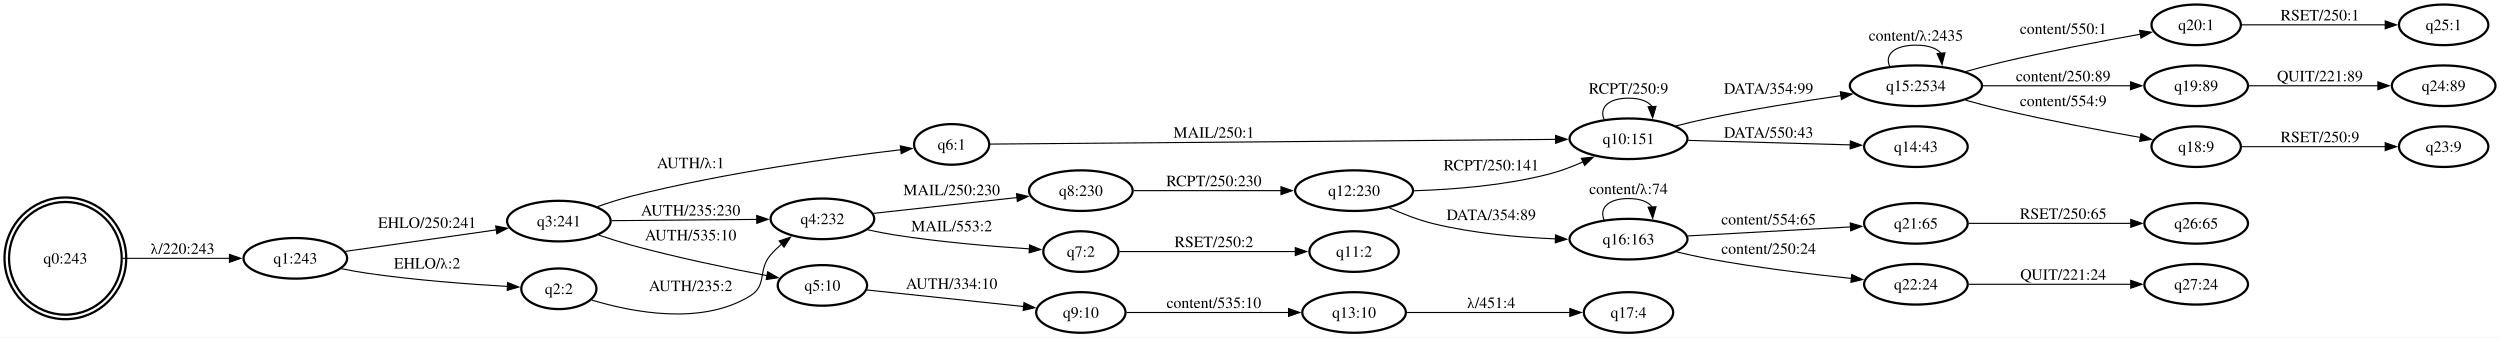
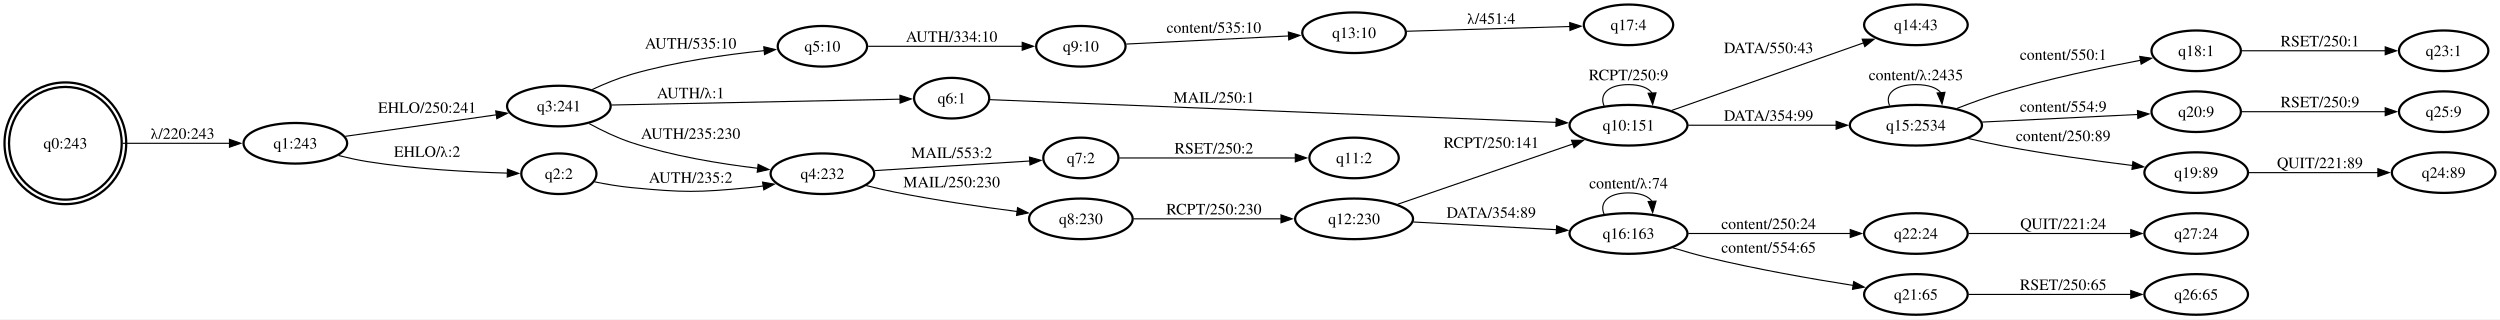
- <svg xmlns="http://www.w3.org/2000/svg" width="2216pt" height="299pt" viewBox="0.00 0.00 2216.45 299.00">
-   <g id="graph0" class="graph" transform="scale(1 1) rotate(0) translate(4 295)">
-     <polygon fill="white" stroke="none" points="-4,4 -4,-295 2212.45,-295 2212.45,4 -4,4" />
+ <svg xmlns="http://www.w3.org/2000/svg" width="2216pt" height="283pt" viewBox="0.00 0.00 2216.45 283.00">
+   <g id="graph0" class="graph" transform="scale(1 1) rotate(0) translate(4 279)">
+     <polygon fill="white" stroke="none" points="-4,4 -4,-279 2212.45,-279 2212.45,4 -4,4" />
    <g id="node1" class="node">
-       <ellipse fill="none" stroke="black" stroke-width="2" cx="1439.8" cy="-83" rx="52.26" ry="18" />
-       <text text-anchor="middle" x="1439.8" y="-78.33" font-family="Times,serif" font-size="14.00">q16:163</text>
+       <ellipse fill="none" stroke="black" stroke-width="2" cx="1943.1" cy="-126" rx="45.95" ry="18" />
+       <text text-anchor="middle" x="1943.1" y="-121.33" font-family="Times,serif" font-size="14.00">q19:89</text>
+     </g>
+     <g id="node2" class="node">
+       <ellipse fill="none" stroke="black" stroke-width="2" cx="2162.5" cy="-126" rx="45.95" ry="18" />
+       <text text-anchor="middle" x="2162.5" y="-121.33" font-family="Times,serif" font-size="14.00">q24:89</text>
    </g>
    <g id="edge1" class="edge">
-       <path fill="none" stroke="black" d="M1418.2,-100.04C1413.8,-109.86 1421,-119 1439.8,-119 1450.6,-119 1457.6,-115.94 1460.7,-111.47" />
-       <polygon fill="black" stroke="black" points="1464.19,-111.72 1461.22,-101.55 1457.2,-111.35 1464.19,-111.72" />
-       <text text-anchor="middle" x="1439.8" y="-122.95" font-family="Times,serif" font-size="14.00">content/λ:74</text>
-     </g>
-     <g id="node2" class="node">
-       <ellipse fill="none" stroke="black" stroke-width="2" cx="1694.6" cy="-97" rx="45.95" ry="18" />
-       <text text-anchor="middle" x="1694.6" y="-92.33" font-family="Times,serif" font-size="14.00">q21:65</text>
+       <path fill="none" stroke="black" d="M1989.9,-126C2023.3,-126 2068.8,-126 2104.5,-126" />
+       <polygon fill="black" stroke="black" points="2104.19,-129.5 2114.19,-126 2104.19,-122.5 2104.19,-129.5" />
+       <text text-anchor="middle" x="2052.8" y="-129.94" font-family="Times,serif" font-size="14.00">QUIT/221:89</text>
+     </g>
+     <g id="node3" class="node">
+       <ellipse fill="none" stroke="black" stroke-width="2" cx="1439.8" cy="-72" rx="52.26" ry="18" />
+       <text text-anchor="middle" x="1439.8" y="-67.33" font-family="Times,serif" font-size="14.00">q16:163</text>
    </g>
    <g id="edge2" class="edge">
-       <path fill="none" stroke="black" d="M1492.2,-85.85C1534.2,-88.18 1593.5,-91.46 1636.9,-93.86" />
-       <polygon fill="black" stroke="black" points="1636.41,-97.34 1646.59,-94.4 1636.8,-90.35 1636.41,-97.34" />
-       <text text-anchor="middle" x="1564" y="-95.95" font-family="Times,serif" font-size="14.00">content/554:65</text>
-     </g>
-     <g id="node3" class="node">
-       <ellipse fill="none" stroke="black" stroke-width="2" cx="1694.6" cy="-43" rx="45.95" ry="18" />
-       <text text-anchor="middle" x="1694.6" y="-38.33" font-family="Times,serif" font-size="14.00">q22:24</text>
+       <path fill="none" stroke="black" d="M1418.2,-89.04C1413.8,-98.86 1421,-108 1439.8,-108 1450.6,-108 1457.6,-104.94 1460.7,-100.47" />
+       <polygon fill="black" stroke="black" points="1464.19,-100.72 1461.22,-90.55 1457.2,-100.35 1464.19,-100.72" />
+       <text text-anchor="middle" x="1439.8" y="-111.95" font-family="Times,serif" font-size="14.00">content/λ:74</text>
+     </g>
+     <g id="node4" class="node">
+       <ellipse fill="none" stroke="black" stroke-width="2" cx="1694.6" cy="-72" rx="45.95" ry="18" />
+       <text text-anchor="middle" x="1694.6" y="-67.33" font-family="Times,serif" font-size="14.00">q22:24</text>
    </g>
    <g id="edge3" class="edge">
-       <path fill="none" stroke="black" d="M1482.3,-71.78C1491.4,-69.57 1501,-67.42 1510,-65.75 1552.5,-57.86 1601,-51.98 1637.4,-48.18" />
-       <polygon fill="black" stroke="black" points="1637.7,-51.67 1647.29,-47.17 1636.99,-44.71 1637.7,-51.67" />
-       <text text-anchor="middle" x="1564" y="-69.95" font-family="Times,serif" font-size="14.00">content/250:24</text>
-     </g>
-     <g id="node4" class="node">
-       <ellipse fill="none" stroke="black" stroke-width="2" cx="1943.1" cy="-97" rx="45.95" ry="18" />
-       <text text-anchor="middle" x="1943.1" y="-92.33" font-family="Times,serif" font-size="14.00">q26:65</text>
+       <path fill="none" stroke="black" d="M1492.8,-72C1534.7,-72 1593.4,-72 1636.5,-72" />
+       <polygon fill="black" stroke="black" points="1636.39,-75.5 1646.39,-72 1636.39,-68.5 1636.39,-75.5" />
+       <text text-anchor="middle" x="1564" y="-75.95" font-family="Times,serif" font-size="14.00">content/250:24</text>
+     </g>
+     <g id="node5" class="node">
+       <ellipse fill="none" stroke="black" stroke-width="2" cx="1694.6" cy="-18" rx="45.95" ry="18" />
+       <text text-anchor="middle" x="1694.6" y="-13.32" font-family="Times,serif" font-size="14.00">q21:65</text>
    </g>
    <g id="edge4" class="edge">
-       <path fill="none" stroke="black" d="M1741.4,-97C1782,-97 1841.6,-97 1885.3,-97" />
-       <polygon fill="black" stroke="black" points="1885.09,-100.5 1895.09,-97 1885.09,-93.5 1885.09,-100.5" />
-       <text text-anchor="middle" x="1825.2" y="-100.95" font-family="Times,serif" font-size="14.00">RSET/250:65</text>
-     </g>
-     <g id="node5" class="node">
-       <ellipse fill="none" stroke="black" stroke-width="2" cx="1943.1" cy="-43" rx="45.95" ry="18" />
-       <text text-anchor="middle" x="1943.1" y="-38.33" font-family="Times,serif" font-size="14.00">q27:24</text>
+       <path fill="none" stroke="black" d="M1479,-59.36C1489,-56.3 1499.9,-53.2 1510,-50.75 1553.1,-40.34 1602.6,-31.7 1639.3,-25.92" />
+       <polygon fill="black" stroke="black" points="1639.46,-29.43 1648.8,-24.45 1638.39,-22.52 1639.46,-29.43" />
+       <text text-anchor="middle" x="1564" y="-54.95" font-family="Times,serif" font-size="14.00">content/554:65</text>
+     </g>
+     <g id="node6" class="node">
+       <ellipse fill="none" stroke="black" stroke-width="2" cx="1943.1" cy="-72" rx="45.95" ry="18" />
+       <text text-anchor="middle" x="1943.1" y="-67.33" font-family="Times,serif" font-size="14.00">q27:24</text>
    </g>
    <g id="edge5" class="edge">
-       <path fill="none" stroke="black" d="M1741.4,-43C1782,-43 1841.6,-43 1885.3,-43" />
-       <polygon fill="black" stroke="black" points="1885.09,-46.5 1895.09,-43 1885.09,-39.5 1885.09,-46.5" />
-       <text text-anchor="middle" x="1825.2" y="-46.95" font-family="Times,serif" font-size="14.00">QUIT/221:24</text>
-     </g>
-     <g id="node6" class="node">
-       <ellipse fill="none" stroke="black" stroke-width="2" cx="954.27" cy="-18" rx="39.63" ry="18" />
-       <text text-anchor="middle" x="954.27" y="-13.32" font-family="Times,serif" font-size="14.00">q9:10</text>
+       <path fill="none" stroke="black" d="M1741.4,-72C1782,-72 1841.6,-72 1885.3,-72" />
+       <polygon fill="black" stroke="black" points="1885.09,-75.5 1895.09,-72 1885.09,-68.5 1885.09,-75.5" />
+       <text text-anchor="middle" x="1825.2" y="-75.95" font-family="Times,serif" font-size="14.00">QUIT/221:24</text>
    </g>
    <g id="node7" class="node">
-       <ellipse fill="none" stroke="black" stroke-width="2" cx="1196.5" cy="-18" rx="45.95" ry="18" />
-       <text text-anchor="middle" x="1196.5" y="-13.32" font-family="Times,serif" font-size="14.00">q13:10</text>
+       <ellipse fill="none" stroke="black" stroke-width="2" cx="1943.1" cy="-18" rx="45.95" ry="18" />
+       <text text-anchor="middle" x="1943.1" y="-13.32" font-family="Times,serif" font-size="14.00">q26:65</text>
    </g>
    <g id="edge6" class="edge">
-       <path fill="none" stroke="black" d="M994.67,-18C1033.8,-18 1094.1,-18 1138.4,-18" />
-       <polygon fill="black" stroke="black" points="1138.39,-21.5 1148.39,-18 1138.39,-14.5 1138.39,-21.5" />
-       <text text-anchor="middle" x="1072.2" y="-21.95" font-family="Times,serif" font-size="14.00">content/535:10</text>
+       <path fill="none" stroke="black" d="M1741.4,-18C1782,-18 1841.6,-18 1885.3,-18" />
+       <polygon fill="black" stroke="black" points="1885.09,-21.5 1895.09,-18 1885.09,-14.5 1885.09,-21.5" />
+       <text text-anchor="middle" x="1825.2" y="-21.95" font-family="Times,serif" font-size="14.00">RSET/250:65</text>
    </g>
    <g id="node8" class="node">
-       <ellipse fill="none" stroke="black" stroke-width="2" cx="1439.8" cy="-18" rx="39.63" ry="18" />
-       <text text-anchor="middle" x="1439.8" y="-13.32" font-family="Times,serif" font-size="14.00">q17:4</text>
+       <ellipse fill="none" stroke="black" stroke-width="2" cx="491.48" cy="-185" rx="45.95" ry="18" />
+       <text text-anchor="middle" x="491.48" y="-180.32" font-family="Times,serif" font-size="14.00">q3:241</text>
+     </g>
+     <g id="node9" class="node">
+       <ellipse fill="none" stroke="black" stroke-width="2" cx="839.7" cy="-192" rx="33.32" ry="18" />
+       <text text-anchor="middle" x="839.7" y="-187.32" font-family="Times,serif" font-size="14.00">q6:1</text>
    </g>
    <g id="edge7" class="edge">
-       <path fill="none" stroke="black" d="M1243.1,-18C1284.4,-18 1345.2,-18 1388,-18" />
-       <polygon fill="black" stroke="black" points="1387.79,-21.5 1397.79,-18 1387.79,-14.5 1387.79,-21.5" />
-       <text text-anchor="middle" x="1318.1" y="-21.95" font-family="Times,serif" font-size="14.00">λ/451:4</text>
-     </g>
-     <g id="node9" class="node">
-       <ellipse fill="none" stroke="black" stroke-width="2" cx="1694.6" cy="-219" rx="58.57" ry="18" />
-       <text text-anchor="middle" x="1694.6" y="-214.32" font-family="Times,serif" font-size="14.00">q15:2534</text>
+       <path fill="none" stroke="black" d="M538.1,-185.92C604.79,-187.27 728.13,-189.76 794.18,-191.1" />
+       <polygon fill="black" stroke="black" points="793.86,-194.59 803.93,-191.3 794,-187.6 793.86,-194.59" />
+       <text text-anchor="middle" x="608.31" y="-191.94" font-family="Times,serif" font-size="14.00">AUTH/λ:1</text>
+     </g>
+     <g id="node10" class="node">
+       <ellipse fill="none" stroke="black" stroke-width="2" cx="725.13" cy="-125" rx="45.95" ry="18" />
+       <text text-anchor="middle" x="725.13" y="-120.33" font-family="Times,serif" font-size="14.00">q4:232</text>
    </g>
    <g id="edge8" class="edge">
-       <path fill="none" stroke="black" d="M1671.3,-236.41C1666.9,-246.09 1674.7,-255 1694.6,-255 1706.1,-255 1713.5,-252.02 1716.9,-247.64" />
-       <polygon fill="black" stroke="black" points="1720.36,-248.19 1717.77,-237.92 1713.39,-247.57 1720.36,-248.19" />
-       <text text-anchor="middle" x="1694.6" y="-258.94" font-family="Times,serif" font-size="14.00">content/λ:2435</text>
-     </g>
-     <g id="node10" class="node">
-       <ellipse fill="none" stroke="black" stroke-width="2" cx="1943.1" cy="-273" rx="39.63" ry="18" />
-       <text text-anchor="middle" x="1943.1" y="-268.32" font-family="Times,serif" font-size="14.00">q20:1</text>
+       <path fill="none" stroke="black" d="M518.34,-169.45C529.42,-163.41 542.72,-156.94 555.43,-152.75 591.87,-140.75 634.52,-133.79 667.82,-129.84" />
+       <polygon fill="black" stroke="black" points="668.13,-133.33 677.68,-128.74 667.35,-126.37 668.13,-133.33" />
+       <text text-anchor="middle" x="608.31" y="-155.94" font-family="Times,serif" font-size="14.00">AUTH/235:230</text>
+     </g>
+     <g id="node11" class="node">
+       <ellipse fill="none" stroke="black" stroke-width="2" cx="725.13" cy="-238" rx="39.63" ry="18" />
+       <text text-anchor="middle" x="725.13" y="-233.32" font-family="Times,serif" font-size="14.00">q5:10</text>
    </g>
    <g id="edge9" class="edge">
-       <path fill="none" stroke="black" d="M1738.6,-231.59C1749.2,-234.52 1760.6,-237.51 1771.2,-240 1812.3,-249.66 1859.4,-258.61 1893.8,-264.74" />
-       <polygon fill="black" stroke="black" points="1892.95,-268.14 1903.41,-266.45 1894.17,-261.25 1892.95,-268.14" />
-       <text text-anchor="middle" x="1825.2" y="-264.94" font-family="Times,serif" font-size="14.00">content/550:1</text>
-     </g>
-     <g id="node11" class="node">
-       <ellipse fill="none" stroke="black" stroke-width="2" cx="1943.1" cy="-219" rx="45.95" ry="18" />
-       <text text-anchor="middle" x="1943.1" y="-214.32" font-family="Times,serif" font-size="14.00">q19:89</text>
+       <path fill="none" stroke="black" d="M521.01,-199.66C531.59,-204.56 543.83,-209.63 555.43,-213 594.39,-224.32 639.96,-230.68 673.92,-234.16" />
+       <polygon fill="black" stroke="black" points="673.16,-237.6 683.45,-235.08 673.83,-230.64 673.16,-237.6" />
+       <text text-anchor="middle" x="608.31" y="-235.94" font-family="Times,serif" font-size="14.00">AUTH/535:10</text>
+     </g>
+     <g id="node12" class="node">
+       <ellipse fill="none" stroke="black" stroke-width="2" cx="1439.8" cy="-168" rx="52.26" ry="18" />
+       <text text-anchor="middle" x="1439.8" y="-163.32" font-family="Times,serif" font-size="14.00">q10:151</text>
    </g>
    <g id="edge10" class="edge">
-       <path fill="none" stroke="black" d="M1754,-219C1793.6,-219 1845.6,-219 1884.9,-219" />
-       <polygon fill="black" stroke="black" points="1884.89,-222.5 1894.89,-219 1884.89,-215.5 1884.89,-222.5" />
-       <text text-anchor="middle" x="1825.2" y="-222.94" font-family="Times,serif" font-size="14.00">content/250:89</text>
-     </g>
-     <g id="node12" class="node">
-       <ellipse fill="none" stroke="black" stroke-width="2" cx="1943.1" cy="-165" rx="39.63" ry="18" />
-       <text text-anchor="middle" x="1943.1" y="-160.32" font-family="Times,serif" font-size="14.00">q18:9</text>
+       <path fill="none" stroke="black" d="M873.71,-190.68C969.64,-186.83 1249.6,-175.59 1375.8,-170.53" />
+       <polygon fill="black" stroke="black" points="1375.74,-174.04 1385.59,-170.13 1375.45,-167.04 1375.74,-174.04" />
+       <text text-anchor="middle" x="1072.2" y="-187.94" font-family="Times,serif" font-size="14.00">MAIL/250:1</text>
+     </g>
+     <g id="node13" class="node">
+       <ellipse fill="none" stroke="black" stroke-width="2" cx="954.27" cy="-85" rx="45.95" ry="18" />
+       <text text-anchor="middle" x="954.27" y="-80.33" font-family="Times,serif" font-size="14.00">q8:230</text>
    </g>
    <g id="edge11" class="edge">
-       <path fill="none" stroke="black" d="M1738.6,-206.23C1749.2,-203.27 1760.5,-200.25 1771.2,-197.75 1812.2,-188.06 1859.4,-179.19 1893.8,-173.13" />
-       <polygon fill="black" stroke="black" points="1894.16,-176.62 1903.41,-171.45 1892.96,-169.72 1894.16,-176.62" />
-       <text text-anchor="middle" x="1825.2" y="-200.94" font-family="Times,serif" font-size="14.00">content/554:9</text>
-     </g>
-     <g id="node13" class="node">
-       <ellipse fill="none" stroke="black" stroke-width="2" cx="2162.5" cy="-273" rx="39.63" ry="18" />
-       <text text-anchor="middle" x="2162.5" y="-268.32" font-family="Times,serif" font-size="14.00">q25:1</text>
+       <path fill="none" stroke="black" d="M763.92,-114.53C772.17,-112.45 780.89,-110.39 789.08,-108.75 825.04,-101.53 865.86,-95.61 897.8,-91.49" />
+       <polygon fill="black" stroke="black" points="898.16,-94.98 907.64,-90.25 897.28,-88.03 898.16,-94.98" />
+       <text text-anchor="middle" x="839.7" y="-112.95" font-family="Times,serif" font-size="14.00">MAIL/250:230</text>
+     </g>
+     <g id="node14" class="node">
+       <ellipse fill="none" stroke="black" stroke-width="2" cx="954.27" cy="-139" rx="33.32" ry="18" />
+       <text text-anchor="middle" x="954.27" y="-134.32" font-family="Times,serif" font-size="14.00">q7:2</text>
    </g>
    <g id="edge12" class="edge">
-       <path fill="none" stroke="black" d="M1983.7,-273C2019.5,-273 2072.3,-273 2111.1,-273" />
-       <polygon fill="black" stroke="black" points="2110.69,-276.5 2120.69,-273 2110.69,-269.5 2110.69,-276.5" />
-       <text text-anchor="middle" x="2052.8" y="-276.94" font-family="Times,serif" font-size="14.00">RSET/250:1</text>
-     </g>
-     <g id="node14" class="node">
-       <ellipse fill="none" stroke="black" stroke-width="2" cx="2162.5" cy="-219" rx="45.95" ry="18" />
-       <text text-anchor="middle" x="2162.5" y="-214.32" font-family="Times,serif" font-size="14.00">q24:89</text>
+       <path fill="none" stroke="black" d="M771.55,-127.8C811.53,-130.26 869.38,-133.83 909.01,-136.27" />
+       <polygon fill="black" stroke="black" points="908.72,-139.76 918.92,-136.89 909.16,-132.77 908.72,-139.76" />
+       <text text-anchor="middle" x="839.7" y="-138.94" font-family="Times,serif" font-size="14.00">MAIL/553:2</text>
+     </g>
+     <g id="node15" class="node">
+       <ellipse fill="none" stroke="black" stroke-width="2" cx="954.27" cy="-238" rx="39.63" ry="18" />
+       <text text-anchor="middle" x="954.27" y="-233.32" font-family="Times,serif" font-size="14.00">q9:10</text>
    </g>
    <g id="edge13" class="edge">
-       <path fill="none" stroke="black" d="M1989.9,-219C2023.3,-219 2068.8,-219 2104.5,-219" />
-       <polygon fill="black" stroke="black" points="2104.19,-222.5 2114.19,-219 2104.19,-215.5 2104.19,-222.5" />
-       <text text-anchor="middle" x="2052.8" y="-222.94" font-family="Times,serif" font-size="14.00">QUIT/221:89</text>
-     </g>
-     <g id="node15" class="node">
-       <ellipse fill="none" stroke="black" stroke-width="2" cx="2162.5" cy="-165" rx="39.63" ry="18" />
-       <text text-anchor="middle" x="2162.5" y="-160.32" font-family="Times,serif" font-size="14.00">q23:9</text>
+       <path fill="none" stroke="black" d="M765.69,-238C803.6,-238 861,-238 902.32,-238" />
+       <polygon fill="black" stroke="black" points="902.27,-241.5 912.27,-238 902.27,-234.5 902.27,-241.5" />
+       <text text-anchor="middle" x="839.7" y="-241.94" font-family="Times,serif" font-size="14.00">AUTH/334:10</text>
    </g>
    <g id="edge14" class="edge">
-       <path fill="none" stroke="black" d="M1983.7,-165C2019.5,-165 2072.3,-165 2111.1,-165" />
-       <polygon fill="black" stroke="black" points="2110.69,-168.5 2120.69,-165 2110.69,-161.5 2110.69,-168.5" />
-       <text text-anchor="middle" x="2052.8" y="-168.94" font-family="Times,serif" font-size="14.00">RSET/250:9</text>
+       <path fill="none" stroke="black" d="M1418.2,-185.04C1413.8,-194.86 1421,-204 1439.8,-204 1450.6,-204 1457.6,-200.94 1460.7,-196.47" />
+       <polygon fill="black" stroke="black" points="1464.19,-196.72 1461.22,-186.55 1457.2,-196.35 1464.19,-196.72" />
+       <text text-anchor="middle" x="1439.8" y="-207.94" font-family="Times,serif" font-size="14.00">RCPT/250:9</text>
    </g>
    <g id="node16" class="node">
-       <ellipse fill="none" stroke="black" stroke-width="2" cx="725.13" cy="-42" rx="39.63" ry="18" />
-       <text text-anchor="middle" x="725.13" y="-37.33" font-family="Times,serif" font-size="14.00">q5:10</text>
+       <ellipse fill="none" stroke="black" stroke-width="2" cx="1694.6" cy="-257" rx="45.95" ry="18" />
+       <text text-anchor="middle" x="1694.6" y="-252.32" font-family="Times,serif" font-size="14.00">q14:43</text>
    </g>
    <g id="edge15" class="edge">
-       <path fill="none" stroke="black" d="M764.66,-37.93C802.96,-33.88 861.85,-27.66 903.63,-23.25" />
-       <polygon fill="black" stroke="black" points="903.85,-26.74 913.42,-22.21 903.11,-19.78 903.85,-26.74" />
-       <text text-anchor="middle" x="839.7" y="-38.95" font-family="Times,serif" font-size="14.00">AUTH/334:10</text>
+       <path fill="none" stroke="black" d="M1478.1,-181.13C1523.3,-197.06 1599.5,-223.89 1648.1,-241" />
+       <polygon fill="black" stroke="black" points="1646.98,-244.32 1657.57,-244.32 1649.29,-237.71 1646.98,-244.32" />
+       <text text-anchor="middle" x="1564" y="-231.94" font-family="Times,serif" font-size="14.00">DATA/550:43</text>
    </g>
    <g id="node17" class="node">
-       <ellipse fill="none" stroke="black" stroke-width="2" cx="1196.5" cy="-126" rx="52.26" ry="18" />
-       <text text-anchor="middle" x="1196.5" y="-121.33" font-family="Times,serif" font-size="14.00">q12:230</text>
+       <ellipse fill="none" stroke="black" stroke-width="2" cx="1694.6" cy="-168" rx="58.57" ry="18" />
+       <text text-anchor="middle" x="1694.6" y="-163.32" font-family="Times,serif" font-size="14.00">q15:2534</text>
    </g>
    <g id="edge16" class="edge">
-       <path fill="none" stroke="black" d="M1227.8,-110.72C1239.6,-105.4 1253.6,-99.97 1266.7,-96.75 1302,-88.13 1342.4,-84.59 1375.2,-83.25" />
-       <polygon fill="black" stroke="black" points="1375.11,-86.76 1384.99,-82.92 1374.87,-79.76 1375.11,-86.76" />
-       <text text-anchor="middle" x="1318.1" y="-99.95" font-family="Times,serif" font-size="14.00">DATA/354:89</text>
+       <path fill="none" stroke="black" d="M1492.8,-168C1530.8,-168 1582.5,-168 1624,-168" />
+       <polygon fill="black" stroke="black" points="1623.89,-171.5 1633.89,-168 1623.89,-164.5 1623.89,-171.5" />
+       <text text-anchor="middle" x="1564" y="-171.94" font-family="Times,serif" font-size="14.00">DATA/354:99</text>
    </g>
    <g id="node18" class="node">
-       <ellipse fill="none" stroke="black" stroke-width="2" cx="1439.8" cy="-172" rx="52.26" ry="18" />
-       <text text-anchor="middle" x="1439.8" y="-167.32" font-family="Times,serif" font-size="14.00">q10:151</text>
+       <ellipse fill="none" stroke="black" stroke-width="2" cx="1196.5" cy="-85" rx="52.26" ry="18" />
+       <text text-anchor="middle" x="1196.5" y="-80.33" font-family="Times,serif" font-size="14.00">q12:230</text>
    </g>
    <g id="edge17" class="edge">
-       <path fill="none" stroke="black" d="M1249.4,-125.91C1284,-126.96 1330,-130.48 1369.5,-140.75 1379.5,-143.36 1389.9,-147.3 1399.5,-151.52" />
-       <polygon fill="black" stroke="black" points="1397.98,-154.67 1408.53,-155.7 1400.92,-148.32 1397.98,-154.67" />
-       <text text-anchor="middle" x="1318.1" y="-143.94" font-family="Times,serif" font-size="14.00">RCPT/250:141</text>
+       <path fill="none" stroke="black" d="M1001.02,-85C1038.1,-85 1090.8,-85 1131.9,-85" />
+       <polygon fill="black" stroke="black" points="1131.69,-88.5 1141.69,-85 1131.69,-81.5 1131.69,-88.5" />
+       <text text-anchor="middle" x="1072.2" y="-88.95" font-family="Times,serif" font-size="14.00">RCPT/250:230</text>
+     </g>
+     <g id="node19" class="node">
+       <ellipse fill="none" stroke="black" stroke-width="2" cx="1196.5" cy="-139" rx="39.63" ry="18" />
+       <text text-anchor="middle" x="1196.5" y="-134.32" font-family="Times,serif" font-size="14.00">q11:2</text>
    </g>
    <g id="edge18" class="edge">
-       <path fill="none" stroke="black" d="M1482,-183.42C1491.2,-185.77 1500.9,-188.1 1510,-190 1549.1,-198.14 1593.2,-205.18 1628.4,-210.28" />
-       <polygon fill="black" stroke="black" points="1627.61,-213.7 1638,-211.66 1628.6,-206.77 1627.61,-213.7" />
-       <text text-anchor="middle" x="1564" y="-211.94" font-family="Times,serif" font-size="14.00">DATA/354:99</text>
+       <path fill="none" stroke="black" d="M988.42,-139C1028.8,-139 1097.3,-139 1144.4,-139" />
+       <polygon fill="black" stroke="black" points="1144.39,-142.5 1154.39,-139 1144.39,-135.5 1144.39,-142.5" />
+       <text text-anchor="middle" x="1072.2" y="-142.94" font-family="Times,serif" font-size="14.00">RSET/250:2</text>
+     </g>
+     <g id="node20" class="node">
+       <ellipse fill="none" stroke="black" stroke-width="2" cx="1196.5" cy="-250" rx="45.95" ry="18" />
+       <text text-anchor="middle" x="1196.5" y="-245.32" font-family="Times,serif" font-size="14.00">q13:10</text>
    </g>
    <g id="edge19" class="edge">
-       <path fill="none" stroke="black" d="M1418.2,-189.04C1413.8,-198.86 1421,-208 1439.8,-208 1450.6,-208 1457.6,-204.94 1460.7,-200.47" />
-       <polygon fill="black" stroke="black" points="1464.19,-200.72 1461.22,-190.55 1457.2,-200.35 1464.19,-200.72" />
-       <text text-anchor="middle" x="1439.8" y="-211.94" font-family="Times,serif" font-size="14.00">RCPT/250:9</text>
-     </g>
-     <g id="node19" class="node">
-       <ellipse fill="none" stroke="black" stroke-width="2" cx="1694.6" cy="-165" rx="45.95" ry="18" />
-       <text text-anchor="middle" x="1694.6" y="-160.32" font-family="Times,serif" font-size="14.00">q14:43</text>
+       <path fill="none" stroke="black" d="M994.67,-239.97C1033.8,-241.92 1094.1,-244.94 1138.4,-247.15" />
+       <polygon fill="black" stroke="black" points="1138.23,-250.65 1148.39,-247.65 1138.57,-243.65 1138.23,-250.65" />
+       <text text-anchor="middle" x="1072.2" y="-249.94" font-family="Times,serif" font-size="14.00">content/535:10</text>
    </g>
    <g id="edge20" class="edge">
-       <path fill="none" stroke="black" d="M1492.8,-170.56C1534.7,-169.4 1593.4,-167.77 1636.5,-166.58" />
-       <polygon fill="black" stroke="black" points="1636.49,-170.08 1646.39,-166.3 1636.29,-163.08 1636.49,-170.08" />
-       <text text-anchor="middle" x="1564" y="-172.94" font-family="Times,serif" font-size="14.00">DATA/550:43</text>
-     </g>
-     <g id="node20" class="node">
-       <ellipse fill="none" stroke="black" stroke-width="2" cx="725.13" cy="-101" rx="45.95" ry="18" />
-       <text text-anchor="middle" x="725.13" y="-96.33" font-family="Times,serif" font-size="14.00">q4:232</text>
+       <path fill="none" stroke="black" d="M1741,-156.27C1750.9,-153.92 1761.3,-151.61 1771.2,-149.75 1809.5,-142.48 1853,-136.46 1886.6,-132.31" />
+       <polygon fill="black" stroke="black" points="1887,-135.79 1896.5,-131.09 1886.15,-128.84 1887,-135.79" />
+       <text text-anchor="middle" x="1825.2" y="-153.94" font-family="Times,serif" font-size="14.00">content/250:89</text>
+     </g>
+     <g id="edge21" class="edge">
+       <path fill="none" stroke="black" d="M1671.3,-185.41C1666.9,-195.09 1674.7,-204 1694.6,-204 1706.1,-204 1713.5,-201.02 1716.9,-196.64" />
+       <polygon fill="black" stroke="black" points="1720.36,-197.19 1717.77,-186.92 1713.39,-196.57 1720.36,-197.19" />
+       <text text-anchor="middle" x="1694.6" y="-207.94" font-family="Times,serif" font-size="14.00">content/λ:2435</text>
    </g>
    <g id="node21" class="node">
-       <ellipse fill="none" stroke="black" stroke-width="2" cx="954.27" cy="-72" rx="33.32" ry="18" />
-       <text text-anchor="middle" x="954.27" y="-67.33" font-family="Times,serif" font-size="14.00">q7:2</text>
-     </g>
-     <g id="edge21" class="edge">
-       <path fill="none" stroke="black" d="M765.26,-91.3C773.11,-89.59 781.33,-87.97 789.08,-86.75 829.41,-80.4 875.79,-76.55 908.95,-74.38" />
-       <polygon fill="black" stroke="black" points="908.82,-77.9 918.58,-73.78 908.38,-70.91 908.82,-77.9" />
-       <text text-anchor="middle" x="839.7" y="-89.95" font-family="Times,serif" font-size="14.00">MAIL/553:2</text>
+       <ellipse fill="none" stroke="black" stroke-width="2" cx="1943.1" cy="-234" rx="39.63" ry="18" />
+       <text text-anchor="middle" x="1943.1" y="-229.32" font-family="Times,serif" font-size="14.00">q18:1</text>
+     </g>
+     <g id="edge22" class="edge">
+       <path fill="none" stroke="black" d="M1730.9,-182.86C1743.5,-187.79 1757.8,-193.02 1771.2,-197 1811.9,-209.16 1859.3,-219.1 1893.8,-225.6" />
+       <polygon fill="black" stroke="black" points="1893.04,-229.02 1903.51,-227.39 1894.31,-222.14 1893.04,-229.02" />
+       <text text-anchor="middle" x="1825.2" y="-225.94" font-family="Times,serif" font-size="14.00">content/550:1</text>
    </g>
    <g id="node22" class="node">
-       <ellipse fill="none" stroke="black" stroke-width="2" cx="954.27" cy="-126" rx="45.95" ry="18" />
-       <text text-anchor="middle" x="954.27" y="-121.33" font-family="Times,serif" font-size="14.00">q8:230</text>
-     </g>
-     <g id="edge22" class="edge">
-       <path fill="none" stroke="black" d="M770.46,-105.88C806.89,-109.89 858.69,-115.59 897.85,-119.9" />
-       <polygon fill="black" stroke="black" points="897.22,-123.35 907.54,-120.96 897.99,-116.39 897.22,-123.35" />
-       <text text-anchor="middle" x="839.7" y="-121.95" font-family="Times,serif" font-size="14.00">MAIL/250:230</text>
+       <ellipse fill="none" stroke="black" stroke-width="2" cx="1943.1" cy="-180" rx="39.63" ry="18" />
+       <text text-anchor="middle" x="1943.1" y="-175.32" font-family="Times,serif" font-size="14.00">q20:9</text>
+     </g>
+     <g id="edge23" class="edge">
+       <path fill="none" stroke="black" d="M1753.4,-170.81C1795.2,-172.85 1851.2,-175.58 1891.3,-177.53" />
+       <polygon fill="black" stroke="black" points="1891.03,-181.02 1901.19,-178.01 1891.37,-174.03 1891.03,-181.02" />
+       <text text-anchor="middle" x="1825.2" y="-179.94" font-family="Times,serif" font-size="14.00">content/554:9</text>
+     </g>
+     <g id="edge30" class="edge">
+       <path fill="none" stroke="black" d="M1248.9,-82.23C1286.1,-80.22 1336.5,-77.51 1376,-75.38" />
+       <polygon fill="black" stroke="black" points="1376.09,-78.88 1385.89,-74.85 1375.71,-71.89 1376.09,-78.88" />
+       <text text-anchor="middle" x="1318.1" y="-85.95" font-family="Times,serif" font-size="14.00">DATA/354:89</text>
+     </g>
+     <g id="edge31" class="edge">
+       <path fill="none" stroke="black" d="M1235.2,-97.97C1277.1,-112.37 1344.8,-135.67 1390.5,-151.4" />
+       <polygon fill="black" stroke="black" points="1389.27,-154.68 1399.87,-154.63 1391.55,-148.06 1389.27,-154.68" />
+       <text text-anchor="middle" x="1318.1" y="-147.94" font-family="Times,serif" font-size="14.00">RCPT/250:141</text>
+     </g>
+     <g id="node25" class="node">
+       <ellipse fill="none" stroke="black" stroke-width="2" cx="1439.8" cy="-257" rx="39.63" ry="18" />
+       <text text-anchor="middle" x="1439.8" y="-252.32" font-family="Times,serif" font-size="14.00">q17:4</text>
+     </g>
+     <g id="edge26" class="edge">
+       <path fill="none" stroke="black" d="M1243.1,-251.32C1284.4,-252.52 1345.2,-254.28 1388,-255.53" />
+       <polygon fill="black" stroke="black" points="1387.69,-259.02 1397.79,-255.81 1387.89,-252.03 1387.69,-259.02" />
+       <text text-anchor="middle" x="1318.1" y="-257.94" font-family="Times,serif" font-size="14.00">λ/451:4</text>
    </g>
    <g id="node23" class="node">
-       <ellipse fill="none" stroke="black" stroke-width="2" cx="1196.5" cy="-72" rx="39.63" ry="18" />
-       <text text-anchor="middle" x="1196.5" y="-67.33" font-family="Times,serif" font-size="14.00">q11:2</text>
-     </g>
-     <g id="edge23" class="edge">
-       <path fill="none" stroke="black" d="M988.42,-72C1028.8,-72 1097.3,-72 1144.4,-72" />
-       <polygon fill="black" stroke="black" points="1144.39,-75.5 1154.39,-72 1144.39,-68.5 1144.39,-75.5" />
-       <text text-anchor="middle" x="1072.2" y="-75.95" font-family="Times,serif" font-size="14.00">RSET/250:2</text>
+       <ellipse fill="none" stroke="black" stroke-width="2" cx="2162.5" cy="-234" rx="39.63" ry="18" />
+       <text text-anchor="middle" x="2162.5" y="-229.32" font-family="Times,serif" font-size="14.00">q23:1</text>
    </g>
    <g id="edge24" class="edge">
-       <path fill="none" stroke="black" d="M1001.02,-126C1038.1,-126 1090.8,-126 1131.9,-126" />
-       <polygon fill="black" stroke="black" points="1131.69,-129.5 1141.69,-126 1131.69,-122.5 1131.69,-129.5" />
-       <text text-anchor="middle" x="1072.2" y="-129.94" font-family="Times,serif" font-size="14.00">RCPT/250:230</text>
+       <path fill="none" stroke="black" d="M1983.7,-234C2019.5,-234 2072.3,-234 2111.1,-234" />
+       <polygon fill="black" stroke="black" points="2110.69,-237.5 2120.69,-234 2110.69,-230.5 2110.69,-237.5" />
+       <text text-anchor="middle" x="2052.8" y="-237.94" font-family="Times,serif" font-size="14.00">RSET/250:1</text>
    </g>
    <g id="node24" class="node">
-       <ellipse fill="none" stroke="black" stroke-width="2" cx="491.48" cy="-99" rx="45.95" ry="18" />
-       <text text-anchor="middle" x="491.48" y="-94.33" font-family="Times,serif" font-size="14.00">q3:241</text>
+       <ellipse fill="none" stroke="black" stroke-width="2" cx="2162.5" cy="-180" rx="39.63" ry="18" />
+       <text text-anchor="middle" x="2162.5" y="-175.32" font-family="Times,serif" font-size="14.00">q25:9</text>
    </g>
    <g id="edge25" class="edge">
-       <path fill="none" stroke="black" d="M526.89,-86.58C536.1,-83.47 546.09,-80.31 555.43,-77.75 595.77,-66.71 642.32,-57.07 676.29,-50.59" />
-       <polygon fill="black" stroke="black" points="676.63,-54.09 685.81,-48.8 675.34,-47.21 676.63,-54.09" />
-       <text text-anchor="middle" x="608.31" y="-81.95" font-family="Times,serif" font-size="14.00">AUTH/535:10</text>
-     </g>
-     <g id="edge26" class="edge">
-       <path fill="none" stroke="black" d="M538.25,-99.39C575.21,-99.71 627.42,-100.17 667.1,-100.51" />
-       <polygon fill="black" stroke="black" points="666.92,-104.01 676.95,-100.6 666.98,-97.01 666.92,-104.01" />
-       <text text-anchor="middle" x="608.31" y="-103.95" font-family="Times,serif" font-size="14.00">AUTH/235:230</text>
-     </g>
-     <g id="node25" class="node">
-       <ellipse fill="none" stroke="black" stroke-width="2" cx="839.7" cy="-167" rx="33.32" ry="18" />
-       <text text-anchor="middle" x="839.7" y="-162.32" font-family="Times,serif" font-size="14.00">q6:1</text>
+       <path fill="none" stroke="black" d="M1983.7,-180C2019.5,-180 2072.3,-180 2111.1,-180" />
+       <polygon fill="black" stroke="black" points="2110.69,-183.5 2120.69,-180 2110.69,-176.5 2110.69,-183.5" />
+       <text text-anchor="middle" x="2052.8" y="-183.94" font-family="Times,serif" font-size="14.00">RSET/250:9</text>
+     </g>
+     <g id="node26" class="node">
+       <ellipse fill="none" stroke="black" stroke-width="2" cx="257.84" cy="-152" rx="45.95" ry="18" />
+       <text text-anchor="middle" x="257.84" y="-147.32" font-family="Times,serif" font-size="14.00">q1:243</text>
    </g>
    <g id="edge27" class="edge">
-       <path fill="none" stroke="black" d="M525.8,-111.86C535.27,-115.19 545.67,-118.52 555.43,-121 638.84,-142.17 738.64,-155.71 794.75,-162.28" />
-       <polygon fill="black" stroke="black" points="794.2,-165.74 804.54,-163.41 795,-158.79 794.2,-165.74" />
-       <text text-anchor="middle" x="608.31" y="-145.94" font-family="Times,serif" font-size="14.00">AUTH/λ:1</text>
+       <path fill="none" stroke="black" d="M302.14,-158.17C340,-163.56 395.17,-171.42 436.02,-177.24" />
+       <polygon fill="black" stroke="black" points="435.51,-180.7 445.9,-178.65 436.49,-173.77 435.51,-180.7" />
+       <text text-anchor="middle" x="374.66" y="-178.94" font-family="Times,serif" font-size="14.00">EHLO/250:241</text>
+     </g>
+     <g id="node27" class="node">
+       <ellipse fill="none" stroke="black" stroke-width="2" cx="491.48" cy="-125" rx="33.32" ry="18" />
+       <text text-anchor="middle" x="491.48" y="-120.33" font-family="Times,serif" font-size="14.00">q2:2</text>
    </g>
    <g id="edge28" class="edge">
-       <path fill="none" stroke="black" d="M873.71,-167.28C969.52,-168.08 1248.9,-170.41 1375.3,-171.47" />
-       <polygon fill="black" stroke="black" points="1375.16,-174.97 1385.19,-171.55 1375.21,-167.97 1375.16,-174.97" />
-       <text text-anchor="middle" x="1072.2" y="-172.94" font-family="Times,serif" font-size="14.00">MAIL/250:1</text>
-     </g>
-     <g id="node26" class="node">
-       <ellipse fill="none" stroke="black" stroke-width="2" cx="257.84" cy="-66" rx="45.95" ry="18" />
-       <text text-anchor="middle" x="257.84" y="-61.33" font-family="Times,serif" font-size="14.00">q1:243</text>
+       <path fill="none" stroke="black" d="M296.21,-141.12C304.56,-139.03 313.43,-137.08 321.79,-135.75 363.53,-129.09 411.69,-126.52 445.85,-125.55" />
+       <polygon fill="black" stroke="black" points="445.88,-129.05 455.8,-125.31 445.71,-122.05 445.88,-129.05" />
+       <text text-anchor="middle" x="374.66" y="-139.94" font-family="Times,serif" font-size="14.00">EHLO/λ:2</text>
    </g>
    <g id="edge29" class="edge">
-       <path fill="none" stroke="black" d="M302.14,-72.17C340,-77.56 395.17,-85.42 436.02,-91.24" />
-       <polygon fill="black" stroke="black" points="435.51,-94.7 445.9,-92.65 436.49,-87.77 435.51,-94.7" />
-       <text text-anchor="middle" x="374.66" y="-92.95" font-family="Times,serif" font-size="14.00">EHLO/250:241</text>
-     </g>
-     <g id="node27" class="node">
-       <ellipse fill="none" stroke="black" stroke-width="2" cx="491.48" cy="-39" rx="33.32" ry="18" />
-       <text text-anchor="middle" x="491.48" y="-34.33" font-family="Times,serif" font-size="14.00">q2:2</text>
-     </g>
-     <g id="edge30" class="edge">
-       <path fill="none" stroke="black" d="M298.66,-56.83C306.31,-55.29 314.27,-53.84 321.79,-52.75 363.67,-46.66 411.82,-43.07 445.93,-41.1" />
-       <polygon fill="black" stroke="black" points="446.07,-44.59 455.86,-40.55 445.68,-37.6 446.07,-44.59" />
-       <text text-anchor="middle" x="374.66" y="-56.95" font-family="Times,serif" font-size="14.00">EHLO/λ:2</text>
-     </g>
-     <g id="edge31" class="edge">
-       <path fill="none" stroke="black" d="M520.6,-29.03C556.2,-18.28 618.09,-6.03 661.18,-32.75 676.47,-42.23 667.5,-55.32 679.18,-69 682.11,-72.43 685.47,-75.67 689.02,-78.69" />
-       <polygon fill="black" stroke="black" points="686.82,-81.42 696.87,-84.77 691.11,-75.88 686.82,-81.42" />
-       <text text-anchor="middle" x="608.31" y="-36.95" font-family="Times,serif" font-size="14.00">AUTH/235:2</text>
+       <path fill="none" stroke="black" d="M523.05,-117.83C533.28,-115.75 544.79,-113.78 555.43,-112.75 602.21,-108.24 614.4,-108.24 661.18,-112.75 665.01,-113.12 668.95,-113.61 672.91,-114.19" />
+       <polygon fill="black" stroke="black" points="672.07,-117.6 682.51,-115.76 673.2,-110.69 672.07,-117.6" />
+       <text text-anchor="middle" x="608.31" y="-116.95" font-family="Times,serif" font-size="14.00">AUTH/235:2</text>
    </g>
    <g id="node28" class="node">
-       <ellipse fill="none" stroke="black" stroke-width="2" cx="53.95" cy="-66" rx="49.95" ry="49.95" />
-       <ellipse fill="none" stroke="black" stroke-width="2" cx="53.95" cy="-66" rx="53.95" ry="53.95" />
-       <text text-anchor="middle" x="53.95" y="-61.33" font-family="Times,serif" font-size="14.00">q0:243</text>
+       <ellipse fill="none" stroke="black" stroke-width="2" cx="53.95" cy="-152" rx="49.95" ry="49.95" />
+       <ellipse fill="none" stroke="black" stroke-width="2" cx="53.95" cy="-152" rx="53.95" ry="53.95" />
+       <text text-anchor="middle" x="53.95" y="-147.32" font-family="Times,serif" font-size="14.00">q0:243</text>
    </g>
    <g id="edge32" class="edge">
-       <path fill="none" stroke="black" d="M104.85,-66C133.64,-66 169.94,-66 199.84,-66" />
-       <polygon fill="black" stroke="black" points="199.45,-69.5 209.45,-66 199.45,-62.5 199.45,-69.5" />
-       <text text-anchor="middle" x="157.89" y="-69.95" font-family="Times,serif" font-size="14.00">λ/220:243</text>
+       <path fill="none" stroke="black" d="M104.85,-152C133.64,-152 169.94,-152 199.84,-152" />
+       <polygon fill="black" stroke="black" points="199.45,-155.5 209.45,-152 199.45,-148.5 199.45,-155.5" />
+       <text text-anchor="middle" x="157.89" y="-155.94" font-family="Times,serif" font-size="14.00">λ/220:243</text>
    </g>
  </g>
</svg>
